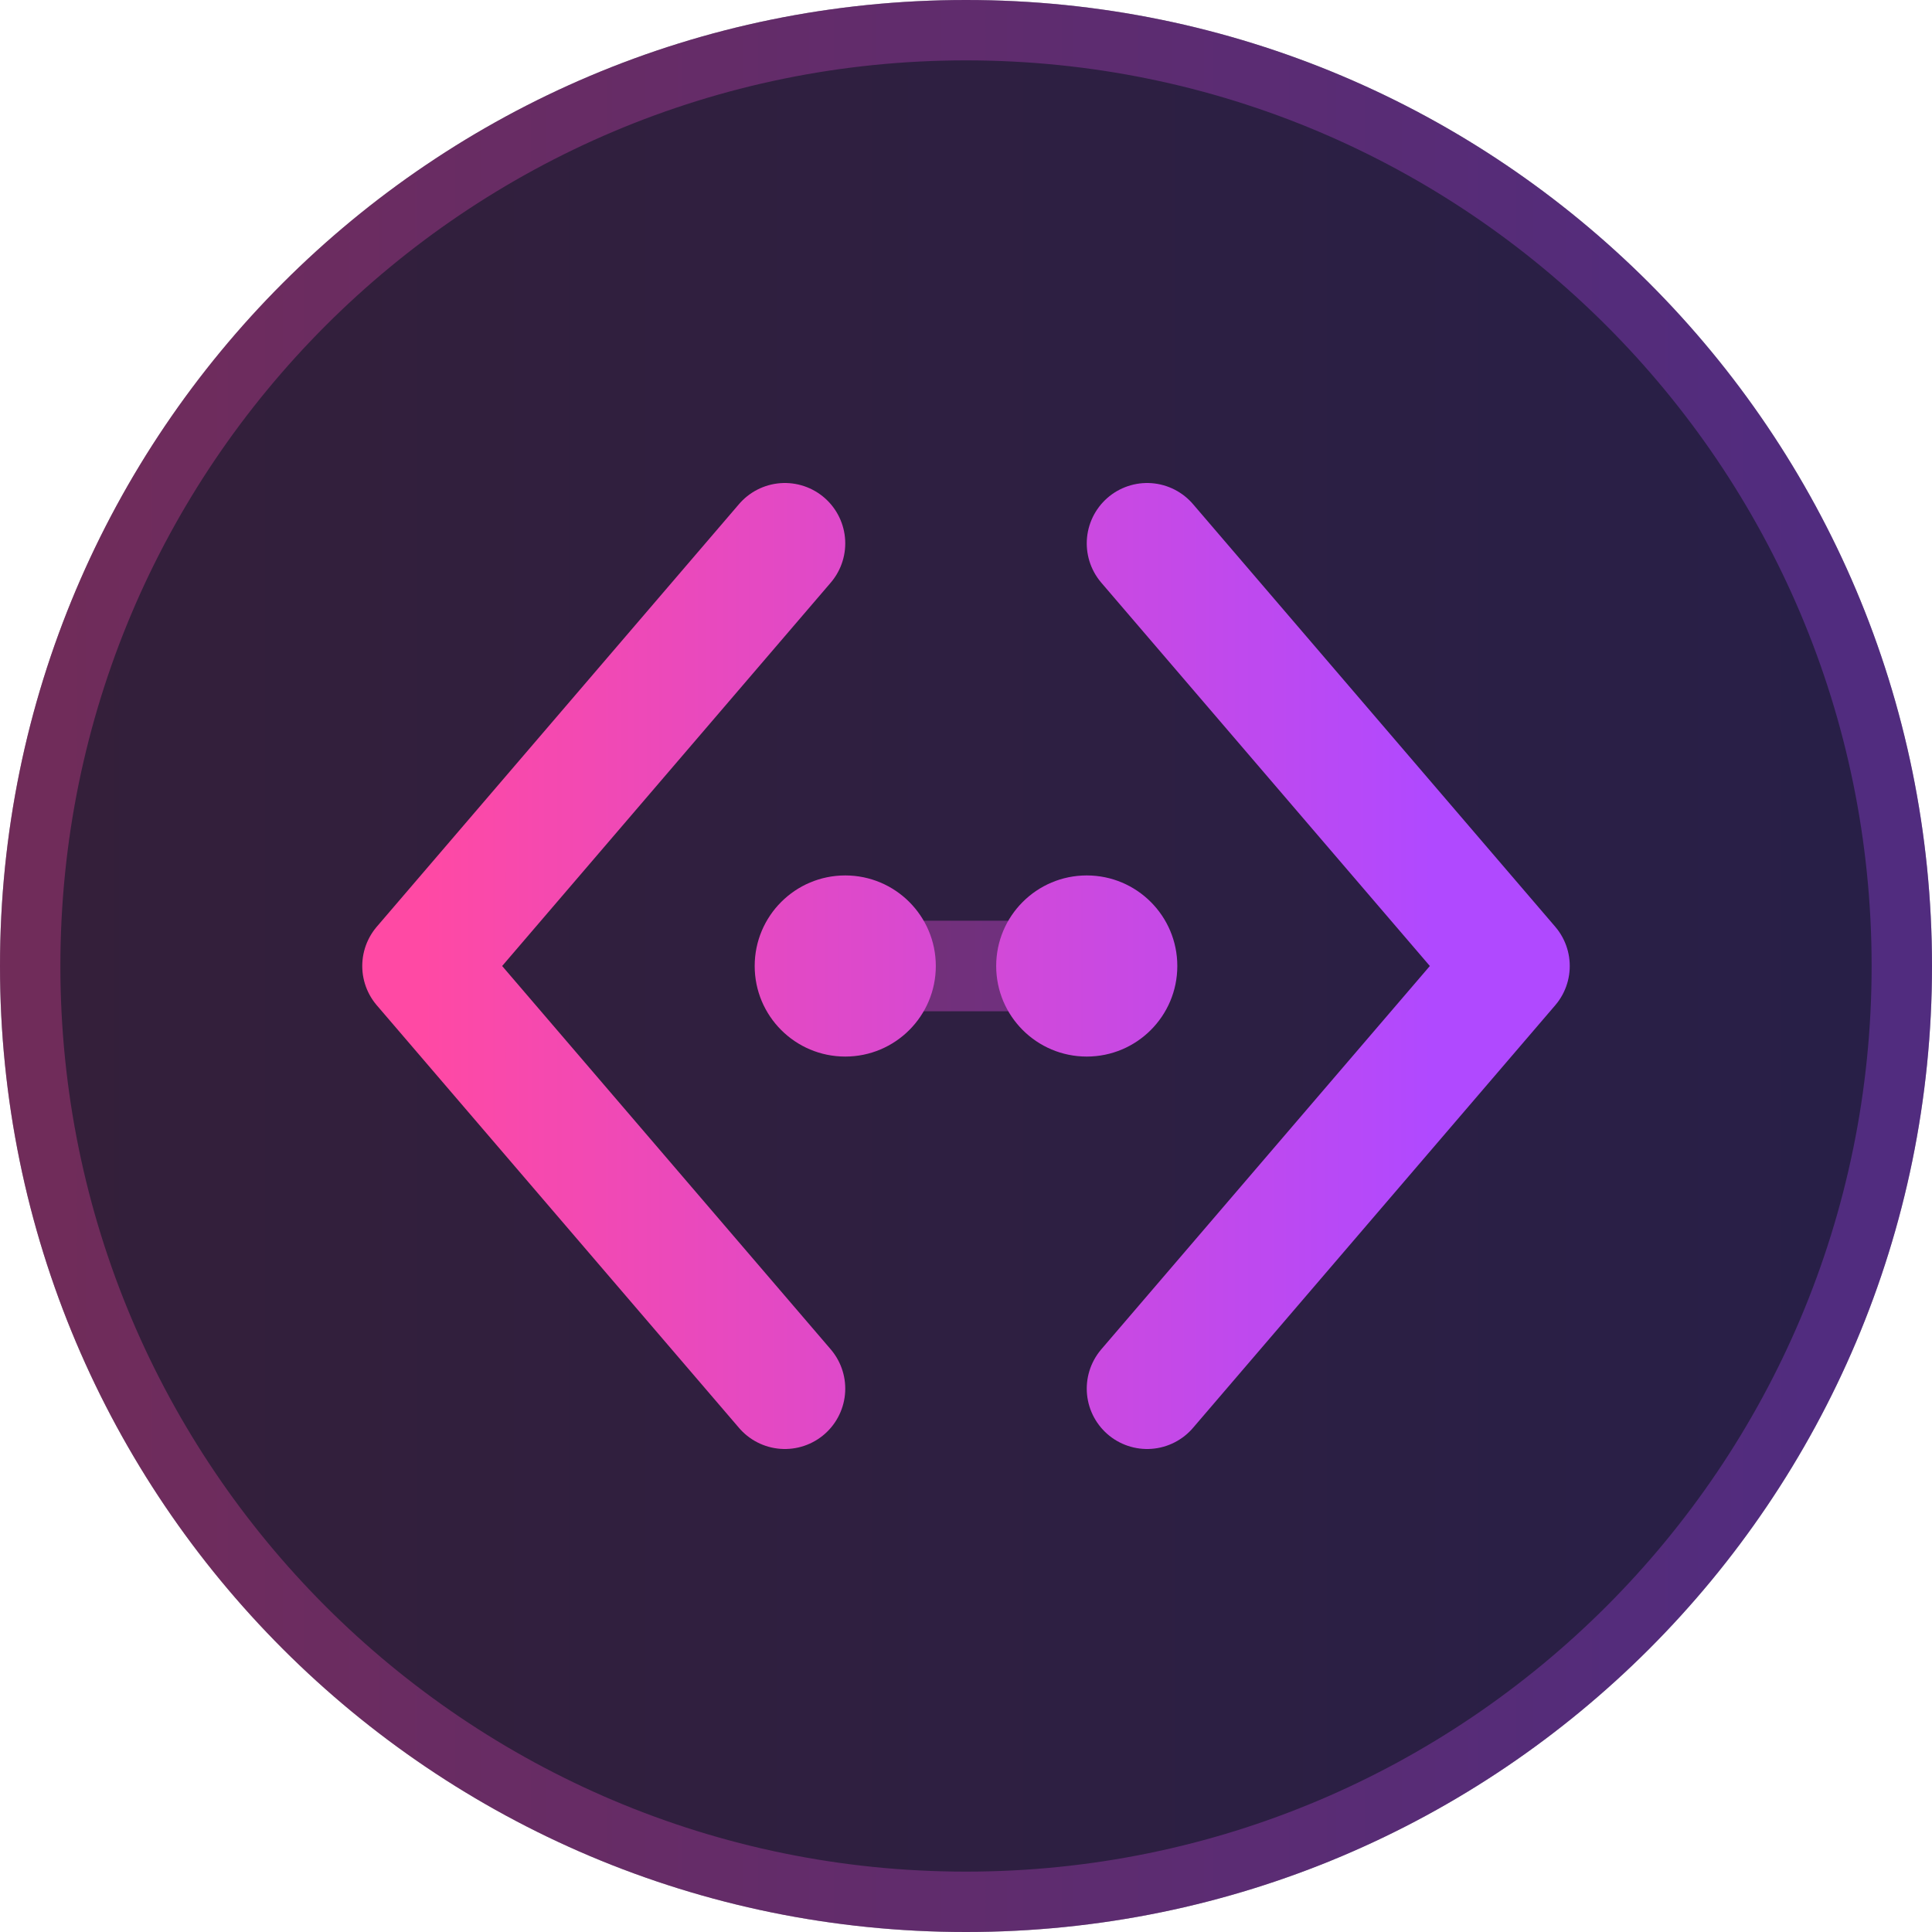
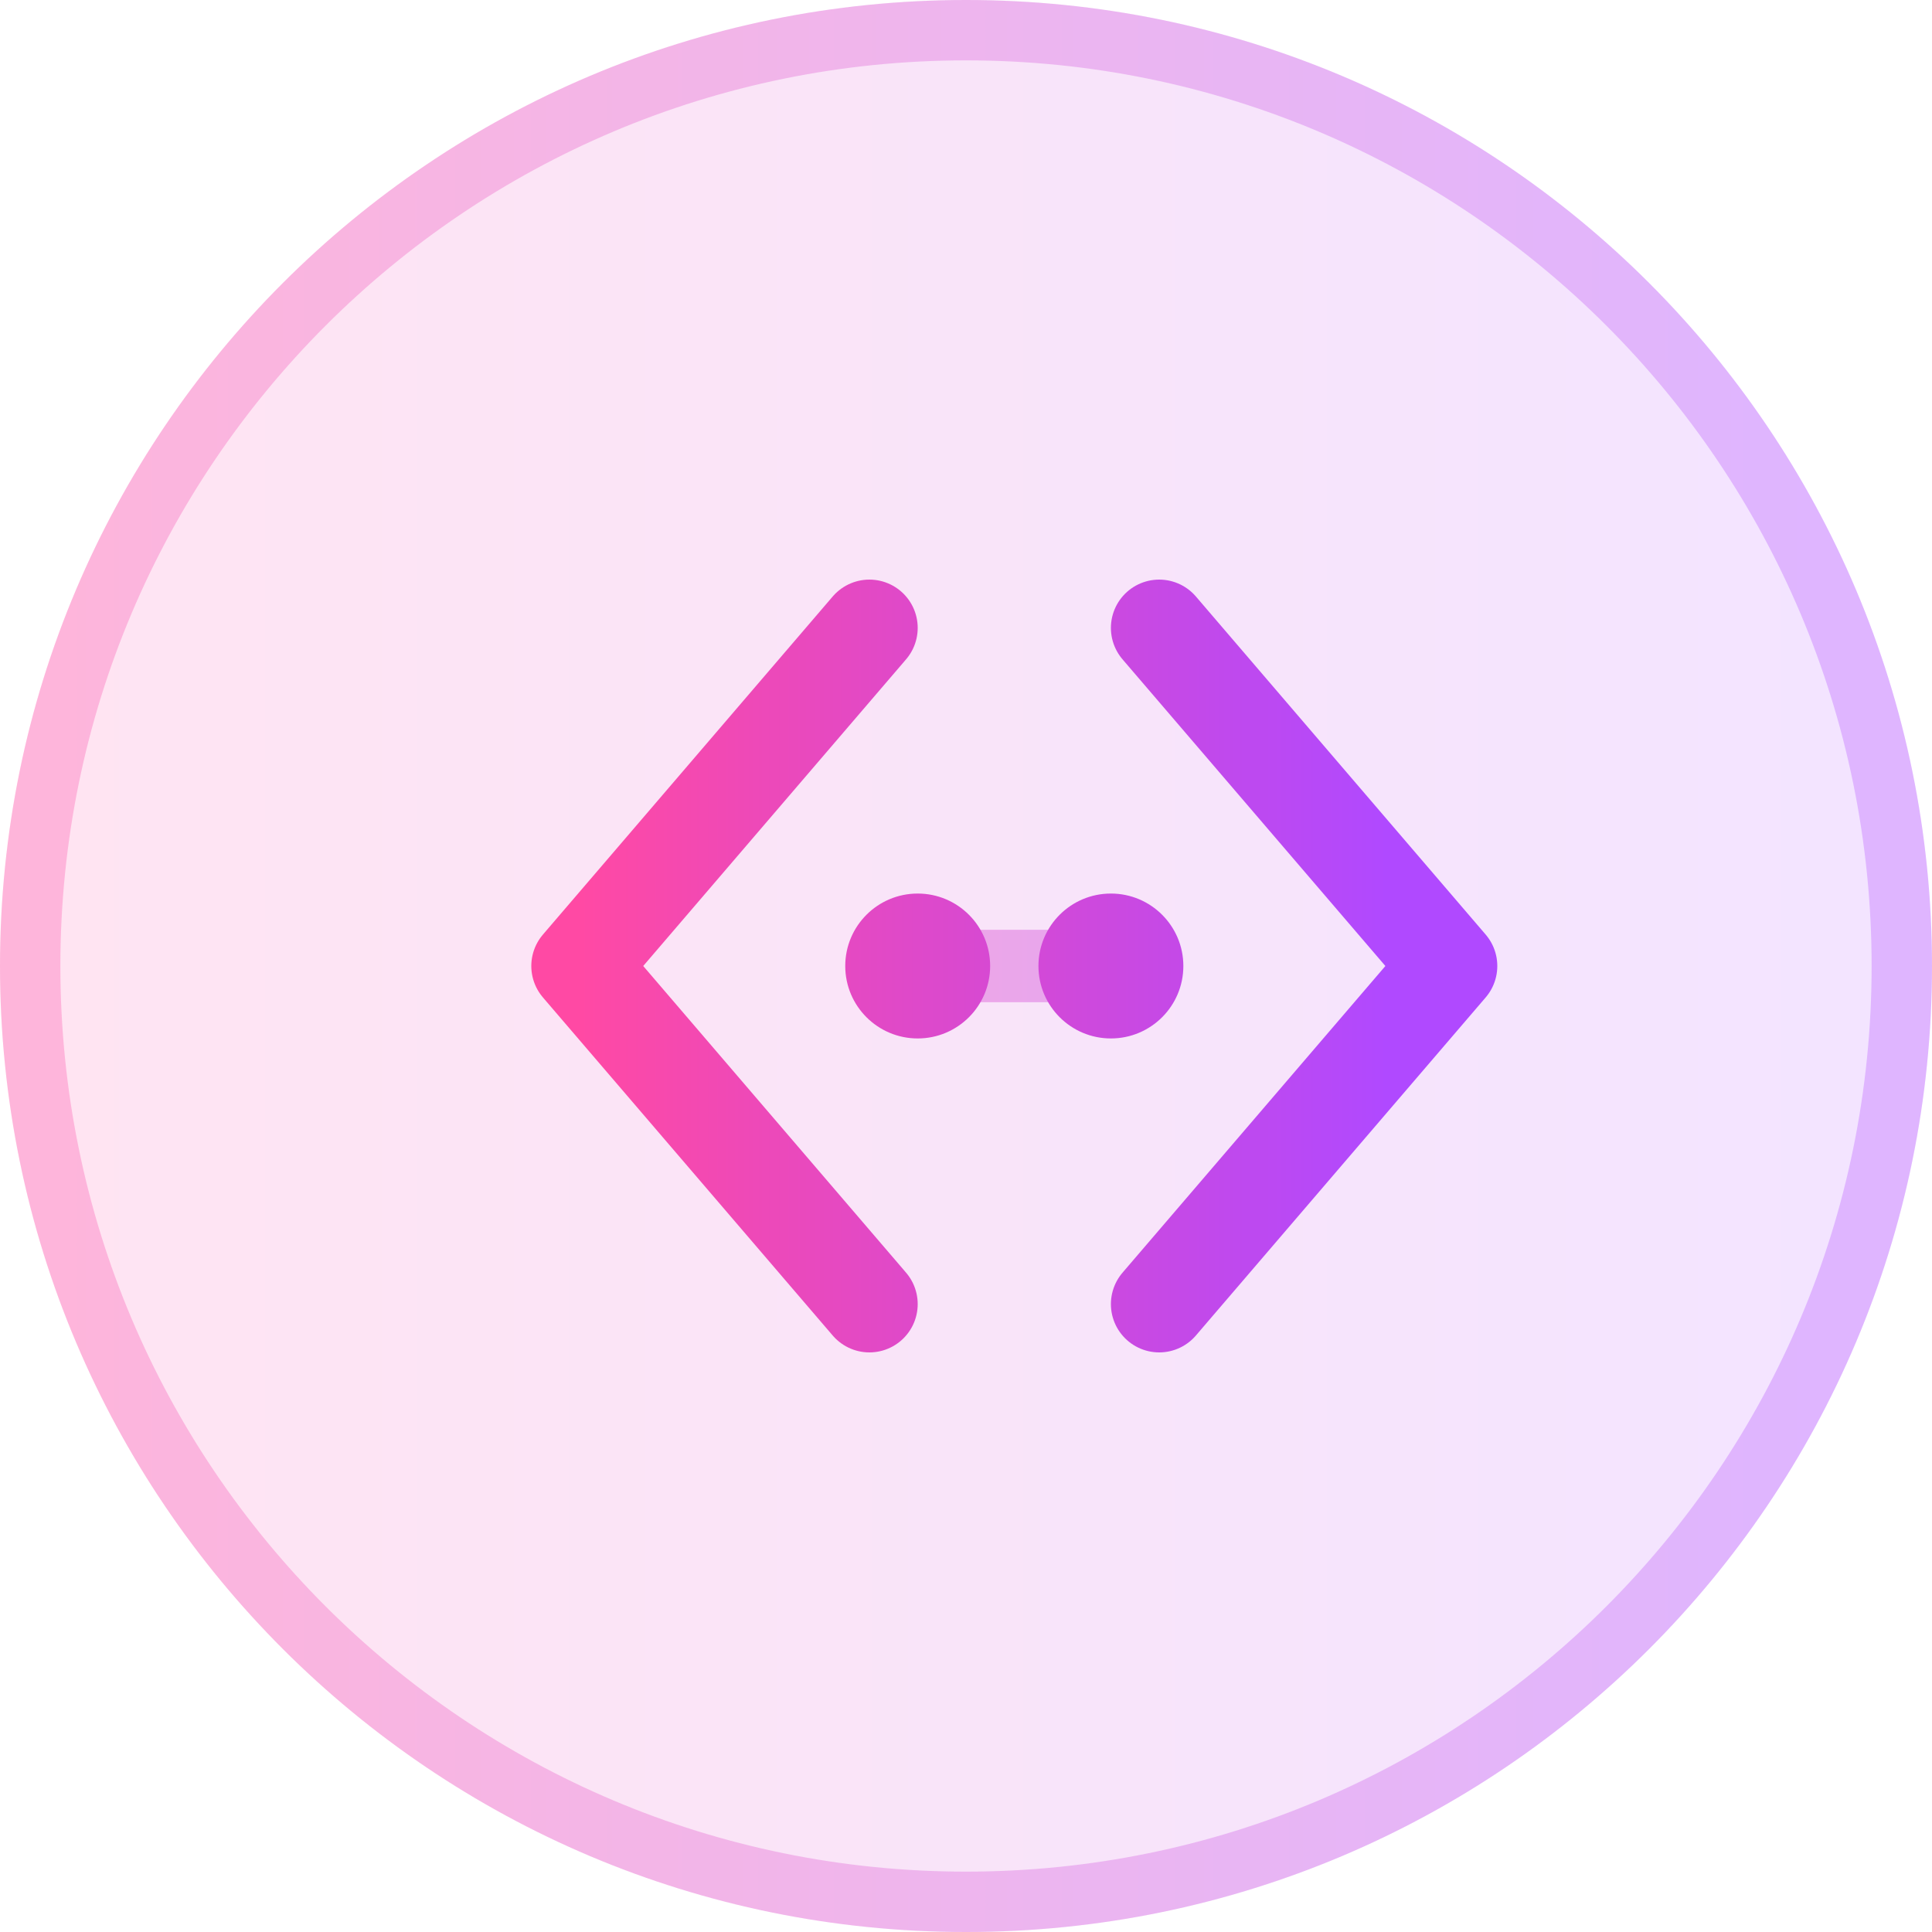
<svg xmlns="http://www.w3.org/2000/svg" width="32" height="32" viewBox="0 0 32 32" fill="none" role="img">
  <defs>
    <linearGradient id="c0" x1="0" y1="16" x2="32" y2="16" gradientUnits="userSpaceOnUse">
      <stop stop-color="#FF49A4" stop-opacity="0.5" />
      <stop offset="0.93" stop-color="#B049FF" stop-opacity="0.5" />
    </linearGradient>
    <linearGradient id="c1" x1="0" y1="16" x2="32" y2="16" gradientUnits="userSpaceOnUse">
      <stop stop-color="#FF49A4" />
      <stop offset="0.93" stop-color="#B049FF" />
    </linearGradient>
    <linearGradient id="c2" x1="7" y1="16" x2="25" y2="16" gradientUnits="userSpaceOnUse">
      <stop stop-color="#FF49A4" />
      <stop offset="0.93" stop-color="#B049FF" />
    </linearGradient>
    <linearGradient id="c3" x1="7" y1="16" x2="25" y2="16" gradientUnits="userSpaceOnUse">
      <stop stop-color="#FF49A4" stop-opacity="0.4" />
      <stop offset="0.93" stop-color="#B049FF" stop-opacity="0.4" />
    </linearGradient>
  </defs>
-   <circle cx="16" cy="16" r="16" fill="#111827" />
  <circle cx="16" cy="16" r="16" fill="url(#c0)" fill-opacity="0.3" />
  <circle cx="16" cy="16" r="15.5" stroke="url(#c1)" stroke-opacity="0.3" />
-   <path d="M13 9 L7 16 L13 23" fill="none" stroke="url(#c2)" stroke-width="2" stroke-linecap="round" stroke-linejoin="round" />
-   <path d="M19 9 L25 16 L19 23" fill="none" stroke="url(#c2)" stroke-width="2" stroke-linecap="round" stroke-linejoin="round" />
-   <line x1="14" y1="16" x2="18" y2="16" stroke="url(#c3)" stroke-width="1.5" stroke-linecap="round" />
-   <circle cx="14" cy="16" r="1.5" fill="url(#c2)" />
-   <circle cx="18" cy="16" r="1.5" fill="url(#c2)" />
+   <g transform="scale(0.8) translate(5,4)">
+     <path d="M13 9 L7 16 L13 23" fill="none" stroke="url(#c2)" stroke-width="2" stroke-linecap="round" stroke-linejoin="round" />
+     <path d="M19 9 L25 16 L19 23" fill="none" stroke="url(#c2)" stroke-width="2" stroke-linecap="round" stroke-linejoin="round" />
+     <line x1="14" y1="16" x2="18" y2="16" stroke="url(#c3)" stroke-width="1.5" stroke-linecap="round" />
+     <circle cx="14" cy="16" r="1.5" fill="url(#c2)" />
+     <circle cx="18" cy="16" r="1.5" fill="url(#c2)" />
+   </g>
</svg>
